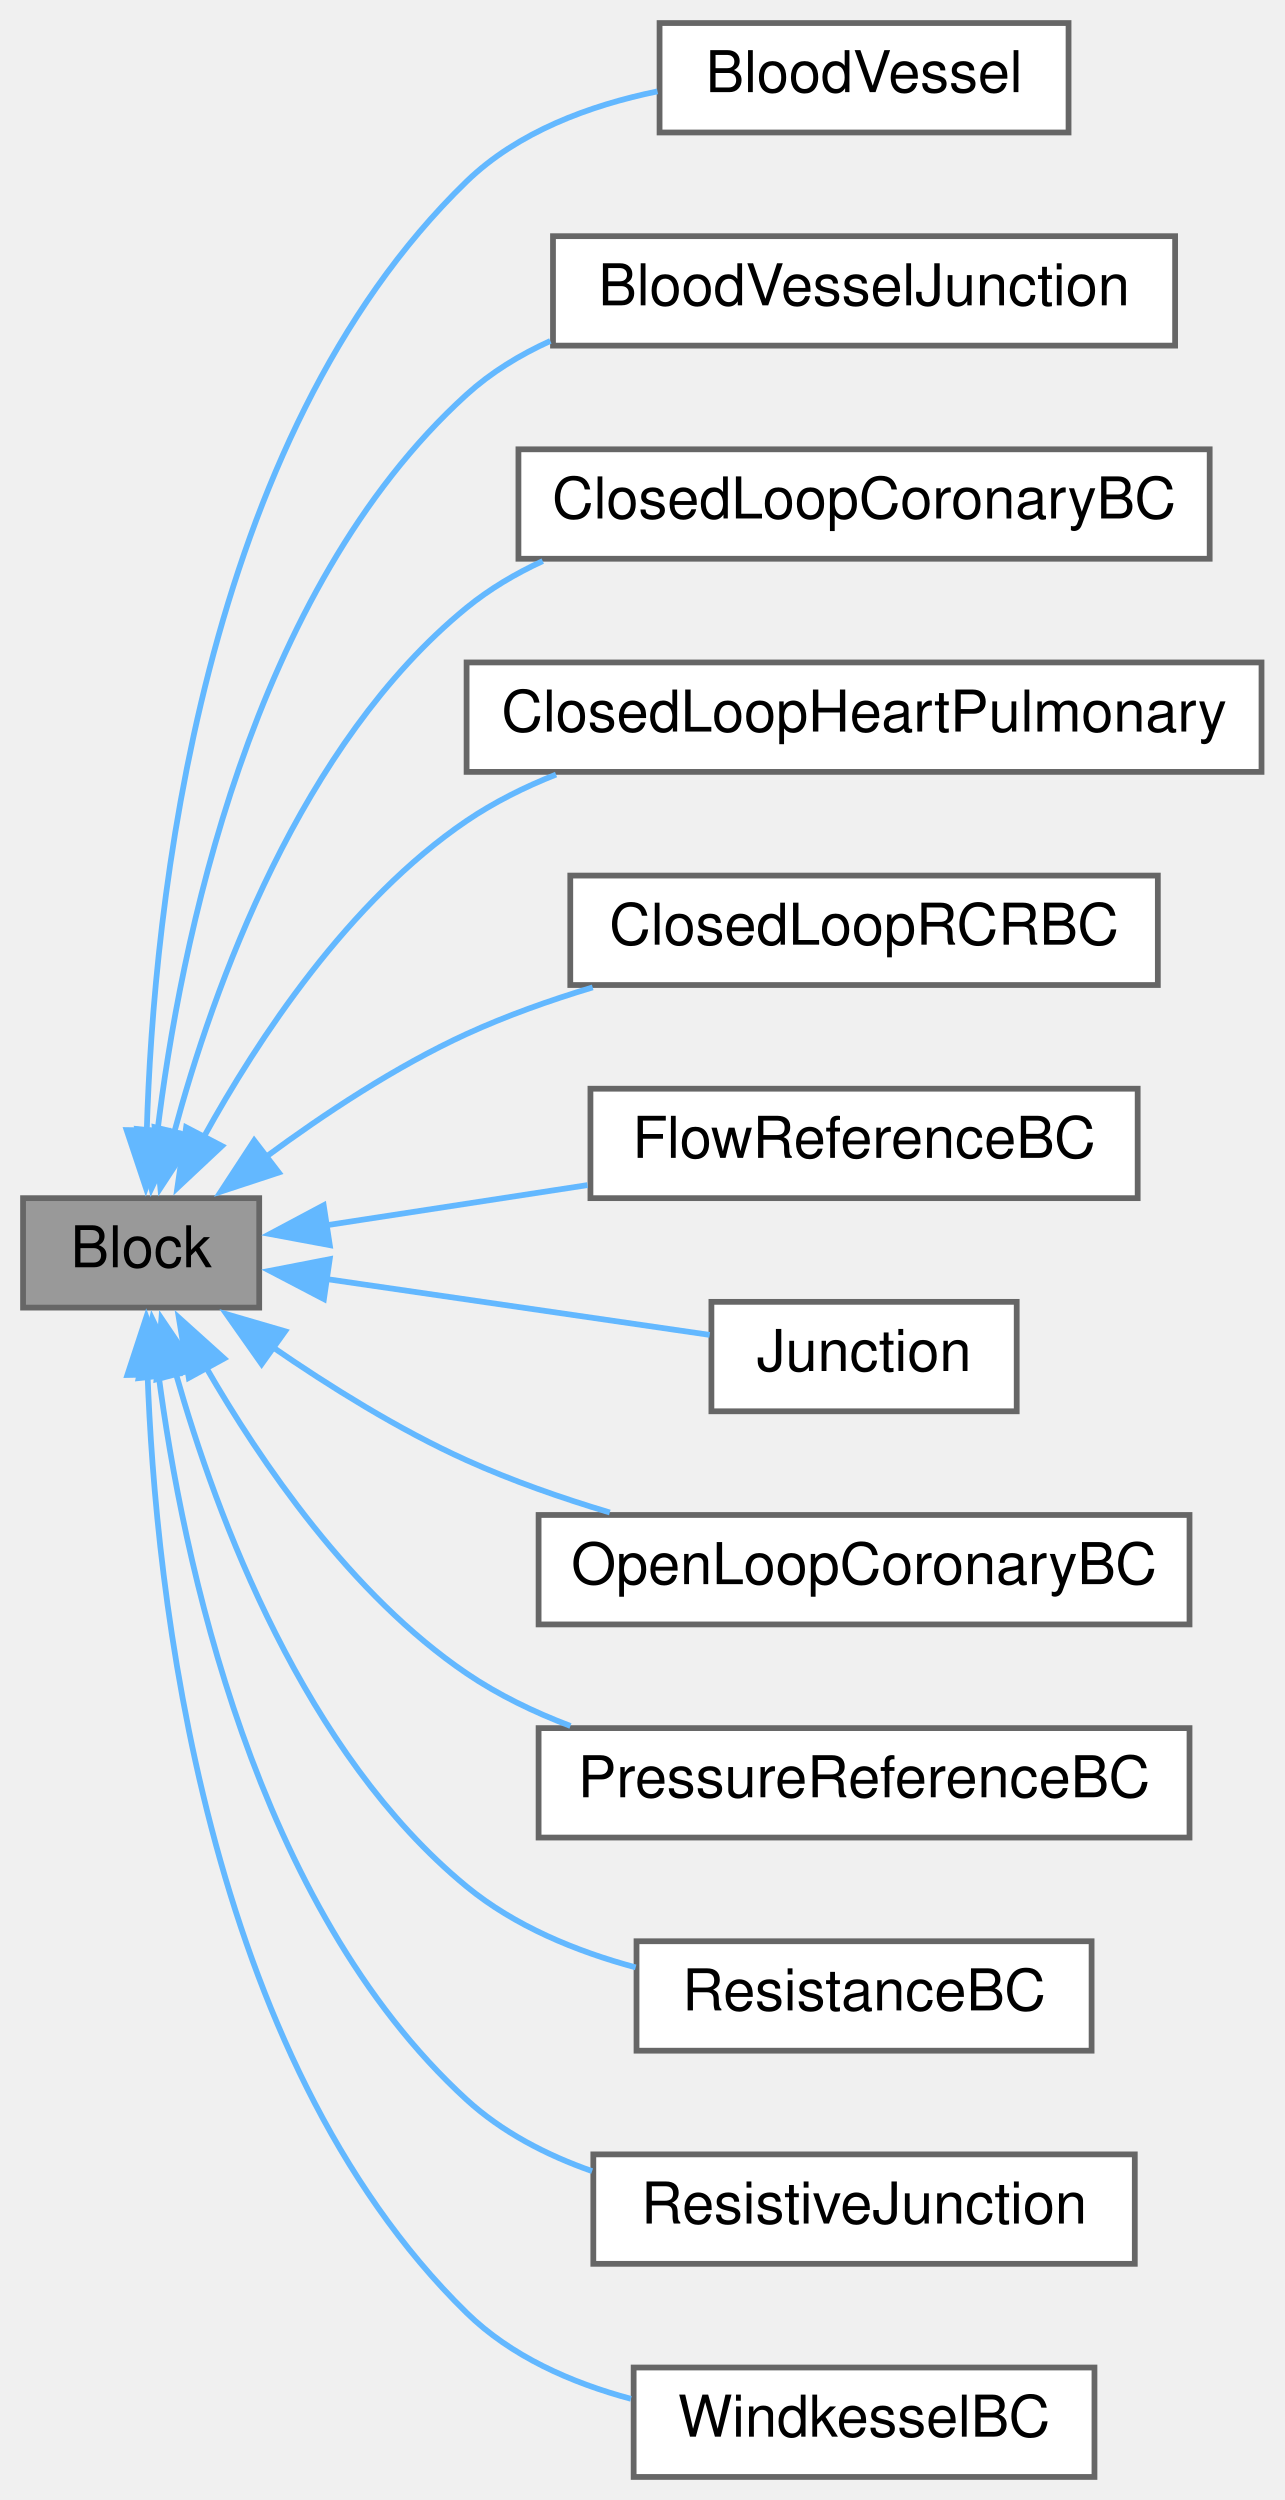
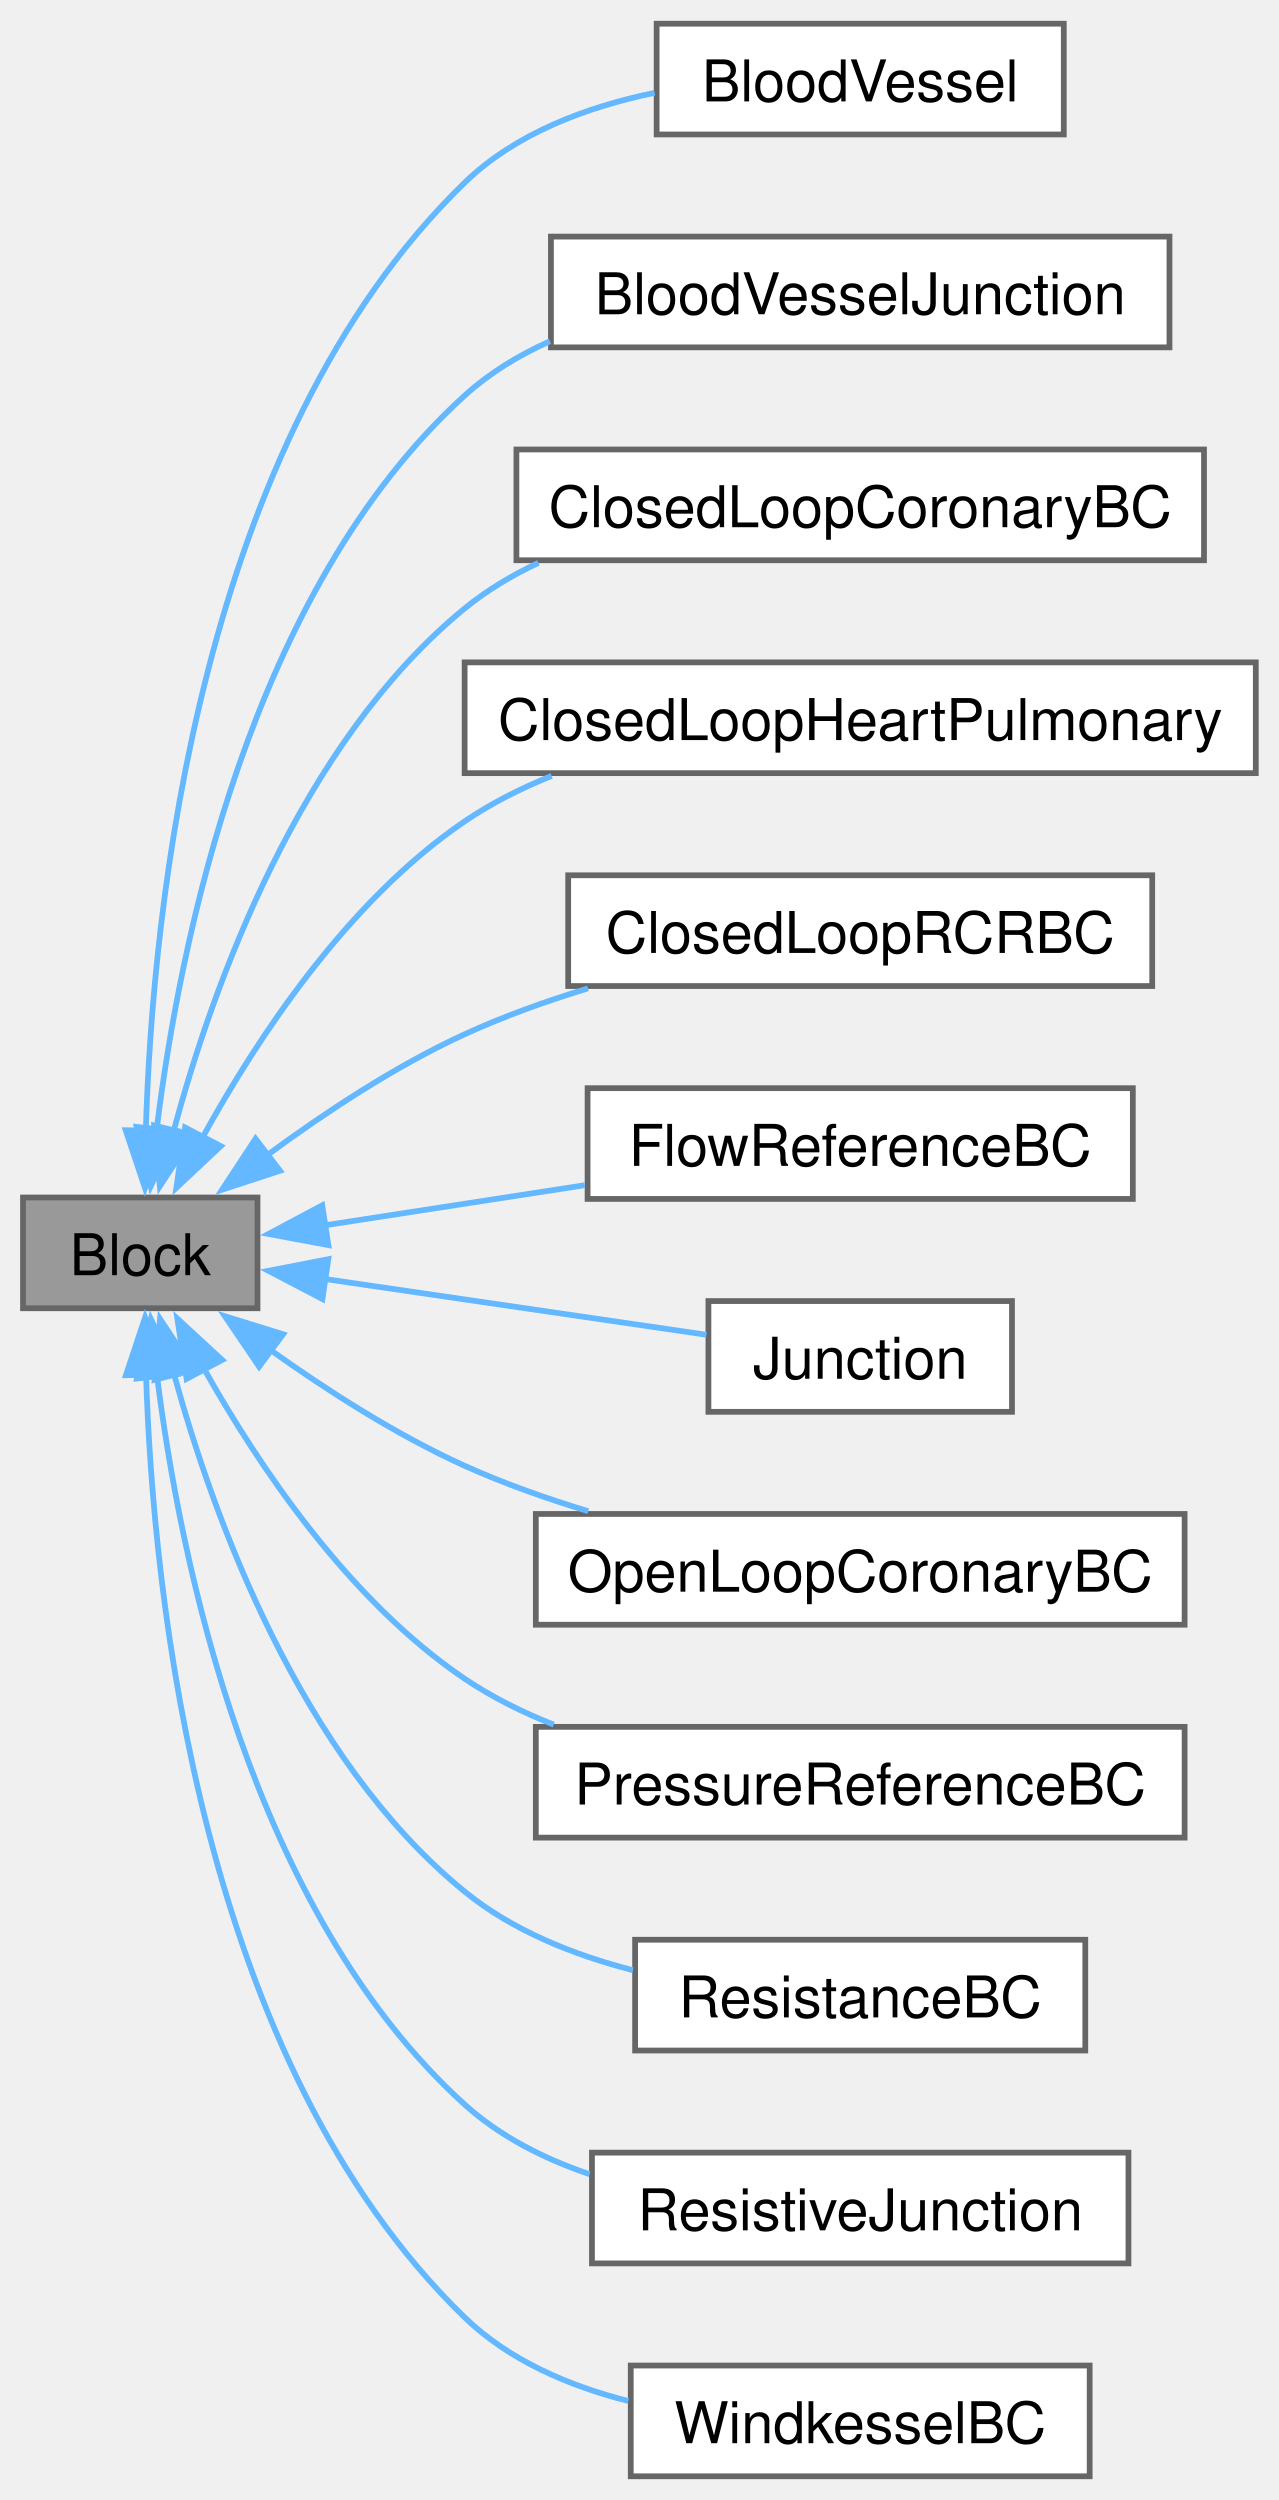
- <svg xmlns="http://www.w3.org/2000/svg" xmlns:xlink="http://www.w3.org/1999/xlink" width="223pt" height="434pt" viewBox="0.00 0.00 223.00 434.00">
-   <g id="graph0" class="graph" transform="scale(1 1) rotate(0) translate(4 430)">
-     <g id="node1" class="node">
-       <g id="a_node1">
+ <svg xmlns="http://www.w3.org/2000/svg" xmlns:xlink="http://www.w3.org/1999/xlink" width="222pt" height="434pt" viewBox="0.00 0.00 222.25 434.25">
+   <g id="graph0" class="graph" transform="scale(1 1) rotate(0) translate(4 430.25)">
+     <g id="Node000001" class="node">
+       <g id="a_Node000001">
        <a xlink:title="Base class for 0D model components.">
-           <polygon fill="#999999" stroke="#666666" points="41,-222 0,-222 0,-203 41,-203 41,-222" />
-           <text text-anchor="middle" x="20.5" y="-210" font-family="Helvetica,sans-Serif" font-size="10.00">Block</text>
-         </a>
-       </g>
-     </g>
-     <g id="node2" class="node">
-       <g id="a_node2">
+           <polygon fill="#999999" stroke="#666666" points="40.75,-222.25 0,-222.25 0,-203 40.75,-203 40.75,-222.25" />
+           <text text-anchor="middle" x="20.38" y="-208.75" font-family="Helvetica,sans-Serif" font-size="10.00">Block</text>
+         </a>
+       </g>
+     </g>
+     <g id="Node000002" class="node">
+       <g id="a_Node000002">
        <a xlink:href="class_blood_vessel.html" target="_top" xlink:title="Resistor-capacitor-inductor blood vessel with optional stenosis.">
-           <polygon fill="white" stroke="#666666" points="181.5,-426 110.5,-426 110.5,-407 181.5,-407 181.5,-426" />
-           <text text-anchor="middle" x="146" y="-414" font-family="Helvetica,sans-Serif" font-size="10.00">BloodVessel</text>
-         </a>
-       </g>
-     </g>
-     <g id="edge1" class="edge">
-       <path fill="none" stroke="#63b8ff" d="M21.48,-233.75C22.64,-272.26 30.79,-353.71 77,-398.5 85.86,-407.08 98.31,-411.7 110.14,-414.14" />
-       <polygon fill="#63b8ff" stroke="#63b8ff" points="24.98,-233.71 21.33,-223.77 17.98,-233.82 24.98,-233.71" />
-     </g>
-     <g id="node3" class="node">
-       <g id="a_node3">
-         <a xlink:href="class_blood_vessel_junction.html" target="_top" xlink:title="BloodVesselJunction.">
-           <polygon fill="white" stroke="#666666" points="200,-389 92,-389 92,-370 200,-370 200,-389" />
-           <text text-anchor="middle" x="146" y="-377" font-family="Helvetica,sans-Serif" font-size="10.00">BloodVesselJunction</text>
-         </a>
-       </g>
-     </g>
-     <g id="edge2" class="edge">
-       <path fill="none" stroke="#63b8ff" d="M23.3,-233.33C27.21,-265.59 39.45,-327.45 77,-361.5 81.25,-365.36 86.23,-368.4 91.54,-370.81" />
-       <polygon fill="#63b8ff" stroke="#63b8ff" points="26.81,-233.27 22.29,-223.69 19.85,-234 26.81,-233.27" />
-     </g>
-     <g id="node4" class="node">
-       <g id="a_node4">
+           <polygon fill="white" stroke="#666666" points="180.88,-426.25 110.12,-426.25 110.12,-407 180.88,-407 180.88,-426.25" />
+           <text text-anchor="middle" x="145.5" y="-412.75" font-family="Helvetica,sans-Serif" font-size="10.00">BloodVessel</text>
+         </a>
+       </g>
+     </g>
+     <g id="edge1_Node000001_Node000002" class="edge">
+       <g id="a_edge1_Node000001_Node000002">
+         <a xlink:title=" ">
+           <path fill="none" stroke="#63b8ff" d="M21.34,-233.87C22.48,-272.37 30.59,-353.81 76.75,-398.62 85.57,-407.19 97.98,-411.79 109.77,-414.24" />
+           <polygon fill="#63b8ff" stroke="#63b8ff" points="24.84,-233.84 21.2,-223.89 17.84,-233.94 24.84,-233.84" />
+         </a>
+       </g>
+     </g>
+     <g id="Node000003" class="node">
+       <g id="a_Node000003">
+         <a xlink:href="class_blood_vessel_junction.html" target="_top" xlink:title="Junction between blood vessels.">
+           <polygon fill="white" stroke="#666666" points="199.25,-389.25 91.75,-389.25 91.75,-370 199.25,-370 199.25,-389.25" />
+           <text text-anchor="middle" x="145.5" y="-375.75" font-family="Helvetica,sans-Serif" font-size="10.00">BloodVesselJunction</text>
+         </a>
+       </g>
+     </g>
+     <g id="edge2_Node000001_Node000003" class="edge">
+       <g id="a_edge2_Node000001_Node000003">
+         <a xlink:title=" ">
+           <path fill="none" stroke="#63b8ff" d="M23.21,-233.92C27.17,-266.3 39.42,-327.72 76.75,-361.62 81.07,-365.55 86.16,-368.64 91.57,-371.06" />
+           <polygon fill="#63b8ff" stroke="#63b8ff" points="26.72,-233.78 22.19,-224.2 19.75,-234.51 26.72,-233.78" />
+         </a>
+       </g>
+     </g>
+     <g id="Node000004" class="node">
+       <g id="a_Node000004">
        <a xlink:href="class_closed_loop_coronary_b_c.html" target="_top" xlink:title="Closed loop coronary boundary condition (connected to other blocks on both sides).">
-           <polygon fill="white" stroke="#666666" points="206,-352 86,-352 86,-333 206,-333 206,-352" />
-           <text text-anchor="middle" x="146" y="-340" font-family="Helvetica,sans-Serif" font-size="10.00">ClosedLoopCoronaryBC</text>
-         </a>
-       </g>
-     </g>
-     <g id="edge3" class="edge">
-       <path fill="none" stroke="#63b8ff" d="M26.18,-233.19C33,-258.51 48.11,-300.91 77,-324.5 80.97,-327.74 85.47,-330.41 90.22,-332.6" />
-       <polygon fill="#63b8ff" stroke="#63b8ff" points="29.65,-232.63 23.84,-223.76 22.85,-234.31 29.65,-232.63" />
-     </g>
-     <g id="node5" class="node">
-       <g id="a_node5">
+           <polygon fill="white" stroke="#666666" points="205.25,-352.25 85.75,-352.25 85.75,-333 205.25,-333 205.25,-352.25" />
+           <text text-anchor="middle" x="145.5" y="-338.75" font-family="Helvetica,sans-Serif" font-size="10.00">ClosedLoopCoronaryBC</text>
+         </a>
+       </g>
+     </g>
+     <g id="edge3_Node000001_Node000004" class="edge">
+       <g id="a_edge3_Node000001_Node000004">
+         <a xlink:title=" ">
+           <path fill="none" stroke="#63b8ff" d="M26.14,-233.69C32.98,-259.05 48.04,-301.14 76.75,-324.62 80.61,-327.78 84.97,-330.39 89.58,-332.55" />
+           <polygon fill="#63b8ff" stroke="#63b8ff" points="29.59,-233.08 23.78,-224.21 22.8,-234.76 29.59,-233.08" />
+         </a>
+       </g>
+     </g>
+     <g id="Node000005" class="node">
+       <g id="a_Node000005">
        <a xlink:href="class_closed_loop_heart_pulmonary.html" target="_top" xlink:title="Heart and pulmonary circulation model.">
-           <polygon fill="white" stroke="#666666" points="215,-315 77,-315 77,-296 215,-296 215,-315" />
-           <text text-anchor="middle" x="146" y="-303" font-family="Helvetica,sans-Serif" font-size="10.00">ClosedLoopHeartPulmonary</text>
-         </a>
-       </g>
-     </g>
-     <g id="edge4" class="edge">
-       <path fill="none" stroke="#63b8ff" d="M31.34,-232.54C40.76,-249.64 56.55,-273.62 77,-287.5 81.75,-290.72 87.05,-293.37 92.53,-295.54" />
-       <polygon fill="#63b8ff" stroke="#63b8ff" points="34.52,-231.05 26.79,-223.8 28.31,-234.29 34.52,-231.05" />
-     </g>
-     <g id="node6" class="node">
-       <g id="a_node6">
+           <polygon fill="white" stroke="#666666" points="214.25,-315.25 76.75,-315.25 76.75,-296 214.25,-296 214.25,-315.25" />
+           <text text-anchor="middle" x="145.5" y="-301.75" font-family="Helvetica,sans-Serif" font-size="10.00">ClosedLoopHeartPulmonary</text>
+         </a>
+       </g>
+     </g>
+     <g id="edge4_Node000001_Node000005" class="edge">
+       <g id="a_edge4_Node000001_Node000005">
+         <a xlink:title=" ">
+           <path fill="none" stroke="#63b8ff" d="M31.19,-232.66C40.58,-249.76 56.33,-273.74 76.75,-287.62 81.38,-290.77 86.53,-293.37 91.87,-295.52" />
+           <polygon fill="#63b8ff" stroke="#63b8ff" points="34.37,-231.18 26.65,-223.93 28.16,-234.41 34.37,-231.18" />
+         </a>
+       </g>
+     </g>
+     <g id="Node000006" class="node">
+       <g id="a_Node000006">
        <a xlink:href="class_closed_loop_r_c_r_b_c.html" target="_top" xlink:title="Closed-loop RCR boundary condition.">
-           <polygon fill="white" stroke="#666666" points="197,-278 95,-278 95,-259 197,-259 197,-278" />
-           <text text-anchor="middle" x="146" y="-266" font-family="Helvetica,sans-Serif" font-size="10.00">ClosedLoopRCRBC</text>
-         </a>
-       </g>
-     </g>
-     <g id="edge5" class="edge">
-       <path fill="none" stroke="#63b8ff" d="M42.22,-229.2C52.24,-236.6 64.74,-244.88 77,-250.5 83.88,-253.65 91.42,-256.34 98.89,-258.59" />
-       <polygon fill="#63b8ff" stroke="#63b8ff" points="44.39,-226.45 34.33,-223.14 40.13,-232.01 44.39,-226.45" />
-     </g>
-     <g id="node7" class="node">
-       <g id="a_node7">
+           <polygon fill="white" stroke="#666666" points="196.25,-278.25 94.75,-278.25 94.75,-259 196.25,-259 196.25,-278.25" />
+           <text text-anchor="middle" x="145.5" y="-264.75" font-family="Helvetica,sans-Serif" font-size="10.00">ClosedLoopRCRBC</text>
+         </a>
+       </g>
+     </g>
+     <g id="edge5_Node000001_Node000006" class="edge">
+       <g id="a_edge5_Node000001_Node000006">
+         <a xlink:title=" ">
+           <path fill="none" stroke="#63b8ff" d="M42.44,-229.61C52.37,-236.93 64.67,-245.08 76.75,-250.62 83.5,-253.72 90.87,-256.37 98.2,-258.6" />
+           <polygon fill="#63b8ff" stroke="#63b8ff" points="44.66,-226.9 34.59,-223.6 40.41,-232.46 44.66,-226.9" />
+         </a>
+       </g>
+     </g>
+     <g id="Node000007" class="node">
+       <g id="a_Node000007">
        <a xlink:href="class_flow_reference_b_c.html" target="_top" xlink:title="Flow reference boundary condition.">
-           <polygon fill="white" stroke="#666666" points="193.5,-241 98.5,-241 98.5,-222 193.5,-222 193.5,-241" />
-           <text text-anchor="middle" x="146" y="-229" font-family="Helvetica,sans-Serif" font-size="10.00">FlowReferenceBC</text>
-         </a>
-       </g>
-     </g>
-     <g id="edge6" class="edge">
-       <path fill="none" stroke="#63b8ff" d="M52.62,-217.29C66.36,-219.4 82.81,-221.93 98,-224.27" />
-       <polygon fill="#63b8ff" stroke="#63b8ff" points="53.25,-213.84 42.84,-215.78 52.19,-220.76 53.25,-213.84" />
-     </g>
-     <g id="node8" class="node">
-       <g id="a_node8">
+           <polygon fill="white" stroke="#666666" points="192.88,-241.25 98.12,-241.25 98.12,-222 192.88,-222 192.88,-241.25" />
+           <text text-anchor="middle" x="145.5" y="-227.75" font-family="Helvetica,sans-Serif" font-size="10.00">FlowReferenceBC</text>
+         </a>
+       </g>
+     </g>
+     <g id="edge6_Node000001_Node000007" class="edge">
+       <g id="a_edge6_Node000001_Node000007">
+         <a xlink:title=" ">
+           <path fill="none" stroke="#63b8ff" d="M52.4,-217.41C66.1,-219.53 82.5,-222.06 97.64,-224.39" />
+           <polygon fill="#63b8ff" stroke="#63b8ff" points="53.07,-213.97 42.65,-215.91 52,-220.89 53.07,-213.97" />
+         </a>
+       </g>
+     </g>
+     <g id="Node000008" class="node">
+       <g id="a_Node000008">
        <a xlink:href="class_junction.html" target="_top" xlink:title="Junction.">
-           <polygon fill="white" stroke="#666666" points="172.5,-204 119.5,-204 119.5,-185 172.5,-185 172.5,-204" />
-           <text text-anchor="middle" x="146" y="-192" font-family="Helvetica,sans-Serif" font-size="10.00">Junction</text>
-         </a>
-       </g>
-     </g>
-     <g id="edge7" class="edge">
-       <path fill="none" stroke="#63b8ff" d="M52.65,-207.96C73.21,-204.96 99.82,-201.08 119.2,-198.26" />
-       <polygon fill="#63b8ff" stroke="#63b8ff" points="52.23,-204.48 42.84,-209.39 53.24,-211.41 52.23,-204.48" />
-     </g>
-     <g id="node9" class="node">
-       <g id="a_node9">
+           <polygon fill="white" stroke="#666666" points="171.88,-204.25 119.12,-204.25 119.12,-185 171.88,-185 171.88,-204.25" />
+           <text text-anchor="middle" x="145.5" y="-190.75" font-family="Helvetica,sans-Serif" font-size="10.00">Junction</text>
+         </a>
+       </g>
+     </g>
+     <g id="edge7_Node000001_Node000008" class="edge">
+       <g id="a_edge7_Node000001_Node000008">
+         <a xlink:title=" ">
+           <path fill="none" stroke="#63b8ff" d="M52.43,-208.09C72.92,-205.09 99.46,-201.21 118.78,-198.39" />
+           <polygon fill="#63b8ff" stroke="#63b8ff" points="52.04,-204.6 42.65,-209.51 53.06,-211.53 52.04,-204.6" />
+         </a>
+       </g>
+     </g>
+     <g id="Node000009" class="node">
+       <g id="a_Node000009">
        <a xlink:href="class_open_loop_coronary_b_c.html" target="_top" xlink:title="Open loop coronary boundary condition based on .">
-           <polygon fill="white" stroke="#666666" points="202.5,-167 89.5,-167 89.5,-148 202.5,-148 202.5,-167" />
-           <text text-anchor="middle" x="146" y="-155" font-family="Helvetica,sans-Serif" font-size="10.00">OpenLoopCoronaryBC</text>
-         </a>
-       </g>
-     </g>
-     <g id="edge8" class="edge">
-       <path fill="none" stroke="#63b8ff" d="M43.16,-196.26C53.08,-189.41 65.22,-181.81 77,-176.5 84.82,-172.97 93.45,-169.95 101.86,-167.43" />
-       <polygon fill="#63b8ff" stroke="#63b8ff" points="41.42,-193.2 35.32,-201.86 45.49,-198.89 41.42,-193.2" />
-     </g>
-     <g id="node10" class="node">
-       <g id="a_node10">
+           <polygon fill="white" stroke="#666666" points="201.88,-167.25 89.12,-167.25 89.12,-148 201.88,-148 201.88,-167.25" />
+           <text text-anchor="middle" x="145.5" y="-153.75" font-family="Helvetica,sans-Serif" font-size="10.00">OpenLoopCoronaryBC</text>
+         </a>
+       </g>
+     </g>
+     <g id="edge8_Node000001_Node000009" class="edge">
+       <g id="a_edge8_Node000001_Node000009">
+         <a xlink:title=" ">
+           <path fill="none" stroke="#63b8ff" d="M42.89,-195.83C52.77,-188.77 64.9,-180.98 76.75,-175.62 83.52,-172.57 90.9,-169.95 98.23,-167.73" />
+           <polygon fill="#63b8ff" stroke="#63b8ff" points="41.03,-192.85 35.08,-201.62 45.2,-198.48 41.03,-192.85" />
+         </a>
+       </g>
+     </g>
+     <g id="Node000010" class="node">
+       <g id="a_Node000010">
        <a xlink:href="class_pressure_reference_b_c.html" target="_top" xlink:title="Pressure reference boundary condition.">
-           <polygon fill="white" stroke="#666666" points="202.5,-130 89.5,-130 89.5,-111 202.5,-111 202.5,-130" />
-           <text text-anchor="middle" x="146" y="-118" font-family="Helvetica,sans-Serif" font-size="10.00">PressureReferenceBC</text>
-         </a>
-       </g>
-     </g>
-     <g id="edge9" class="edge">
-       <path fill="none" stroke="#63b8ff" d="M31.67,-192.8C41.22,-176.21 57.01,-153.07 77,-139.5 82.48,-135.78 88.67,-132.79 95.03,-130.37" />
-       <polygon fill="#63b8ff" stroke="#63b8ff" points="28.77,-190.81 27.04,-201.26 34.91,-194.17 28.77,-190.81" />
-     </g>
-     <g id="node11" class="node">
-       <g id="a_node11">
+           <polygon fill="white" stroke="#666666" points="201.88,-130.25 89.12,-130.25 89.12,-111 201.88,-111 201.88,-130.25" />
+           <text text-anchor="middle" x="145.5" y="-116.75" font-family="Helvetica,sans-Serif" font-size="10.00">PressureReferenceBC</text>
+         </a>
+       </g>
+     </g>
+     <g id="edge9_Node000001_Node000010" class="edge">
+       <g id="a_edge9_Node000001_Node000010">
+         <a xlink:title=" ">
+           <path fill="none" stroke="#63b8ff" d="M31.4,-192.59C40.86,-175.73 56.57,-152.25 76.75,-138.62 81.49,-135.42 86.77,-132.79 92.24,-130.63" />
+           <polygon fill="#63b8ff" stroke="#63b8ff" points="28.43,-190.73 26.82,-201.2 34.61,-194.02 28.43,-190.73" />
+         </a>
+       </g>
+     </g>
+     <g id="Node000011" class="node">
+       <g id="a_Node000011">
        <a xlink:href="class_resistance_b_c.html" target="_top" xlink:title="Resistance boundary condition.">
-           <polygon fill="white" stroke="#666666" points="185.5,-93 106.5,-93 106.5,-74 185.5,-74 185.5,-93" />
-           <text text-anchor="middle" x="146" y="-81" font-family="Helvetica,sans-Serif" font-size="10.00">ResistanceBC</text>
-         </a>
-       </g>
-     </g>
-     <g id="edge10" class="edge">
-       <path fill="none" stroke="#63b8ff" d="M26.54,-191.52C33.61,-166.64 48.87,-125.62 77,-102.5 85.33,-95.65 95.97,-91.26 106.35,-88.46" />
-       <polygon fill="#63b8ff" stroke="#63b8ff" points="23.17,-190.56 24.02,-201.12 29.95,-192.34 23.17,-190.56" />
-     </g>
-     <g id="node12" class="node">
-       <g id="a_node12">
+           <polygon fill="white" stroke="#666666" points="184.62,-93.25 106.38,-93.25 106.38,-74 184.62,-74 184.62,-93.25" />
+           <text text-anchor="middle" x="145.5" y="-79.75" font-family="Helvetica,sans-Serif" font-size="10.00">ResistanceBC</text>
+         </a>
+       </g>
+     </g>
+     <g id="edge10_Node000001_Node000011" class="edge">
+       <g id="a_edge10_Node000001_Node000011">
+         <a xlink:title=" ">
+           <path fill="none" stroke="#63b8ff" d="M26.19,-191.74C33.08,-166.61 48.2,-124.89 76.75,-101.62 85.05,-94.86 95.65,-90.62 105.99,-87.96" />
+           <polygon fill="#63b8ff" stroke="#63b8ff" points="22.88,-190.57 23.82,-201.13 29.66,-192.29 22.88,-190.57" />
+         </a>
+       </g>
+     </g>
+     <g id="Node000012" class="node">
+       <g id="a_Node000012">
        <a xlink:href="class_resistive_junction.html" target="_top" xlink:title="ResistiveJunction.">
-           <polygon fill="white" stroke="#666666" points="193,-56 99,-56 99,-37 193,-37 193,-56" />
-           <text text-anchor="middle" x="146" y="-44" font-family="Helvetica,sans-Serif" font-size="10.00">ResistiveJunction</text>
-         </a>
-       </g>
-     </g>
-     <g id="edge11" class="edge">
-       <path fill="none" stroke="#63b8ff" d="M23.5,-191.54C27.67,-159.67 40.22,-99.16 77,-65.5 83.15,-59.87 90.83,-55.89 98.79,-53.09" />
-       <polygon fill="#63b8ff" stroke="#63b8ff" points="20.07,-190.76 22.41,-201.09 27.02,-191.55 20.07,-190.76" />
-     </g>
-     <g id="node13" class="node">
-       <g id="a_node13">
+           <polygon fill="white" stroke="#666666" points="192.12,-56.25 98.88,-56.25 98.88,-37 192.12,-37 192.12,-56.25" />
+           <text text-anchor="middle" x="145.5" y="-42.75" font-family="Helvetica,sans-Serif" font-size="10.00">ResistiveJunction</text>
+         </a>
+       </g>
+     </g>
+     <g id="edge11_Node000001_Node000012" class="edge">
+       <g id="a_edge11_Node000001_Node000012">
+         <a xlink:title=" ">
+           <path fill="none" stroke="#63b8ff" d="M23.26,-191.47C27.27,-159.31 39.6,-98.29 76.75,-64.62 82.88,-59.07 90.54,-55.19 98.47,-52.5" />
+           <polygon fill="#63b8ff" stroke="#63b8ff" points="19.81,-190.8 22.22,-201.12 26.77,-191.55 19.81,-190.8" />
+         </a>
+       </g>
+     </g>
+     <g id="Node000013" class="node">
+       <g id="a_Node000013">
        <a xlink:href="class_windkessel_b_c.html" target="_top" xlink:title="Windkessel RCR boundary condition.">
-           <polygon fill="white" stroke="#666666" points="186,-19 106,-19 106,0 186,0 186,-19" />
-           <text text-anchor="middle" x="146" y="-7" font-family="Helvetica,sans-Serif" font-size="10.00">WindkesselBC</text>
-         </a>
-       </g>
-     </g>
-     <g id="edge12" class="edge">
-       <path fill="none" stroke="#63b8ff" d="M21.6,-191.78C22.96,-153.88 31.39,-73.18 77,-28.5 84.71,-20.95 95.15,-16.35 105.54,-13.56" />
-       <polygon fill="#63b8ff" stroke="#63b8ff" points="18.11,-191.3 21.41,-201.37 25.11,-191.44 18.11,-191.3" />
+           <polygon fill="white" stroke="#666666" points="185.38,-19.25 105.62,-19.25 105.62,0 185.38,0 185.38,-19.25" />
+           <text text-anchor="middle" x="145.5" y="-5.75" font-family="Helvetica,sans-Serif" font-size="10.00">WindkesselBC</text>
+         </a>
+       </g>
+     </g>
+     <g id="edge12_Node000001_Node000013" class="edge">
+       <g id="a_edge12_Node000001_Node000013">
+         <a xlink:title=" ">
+           <path fill="none" stroke="#63b8ff" d="M21.38,-191.49C22.58,-153.2 30.78,-72.18 76.75,-27.62 84.44,-20.17 94.85,-15.71 105.2,-13.08" />
+           <polygon fill="#63b8ff" stroke="#63b8ff" points="17.88,-191.36 21.22,-201.41 24.88,-191.47 17.88,-191.36" />
+         </a>
+       </g>
    </g>
  </g>
</svg>
